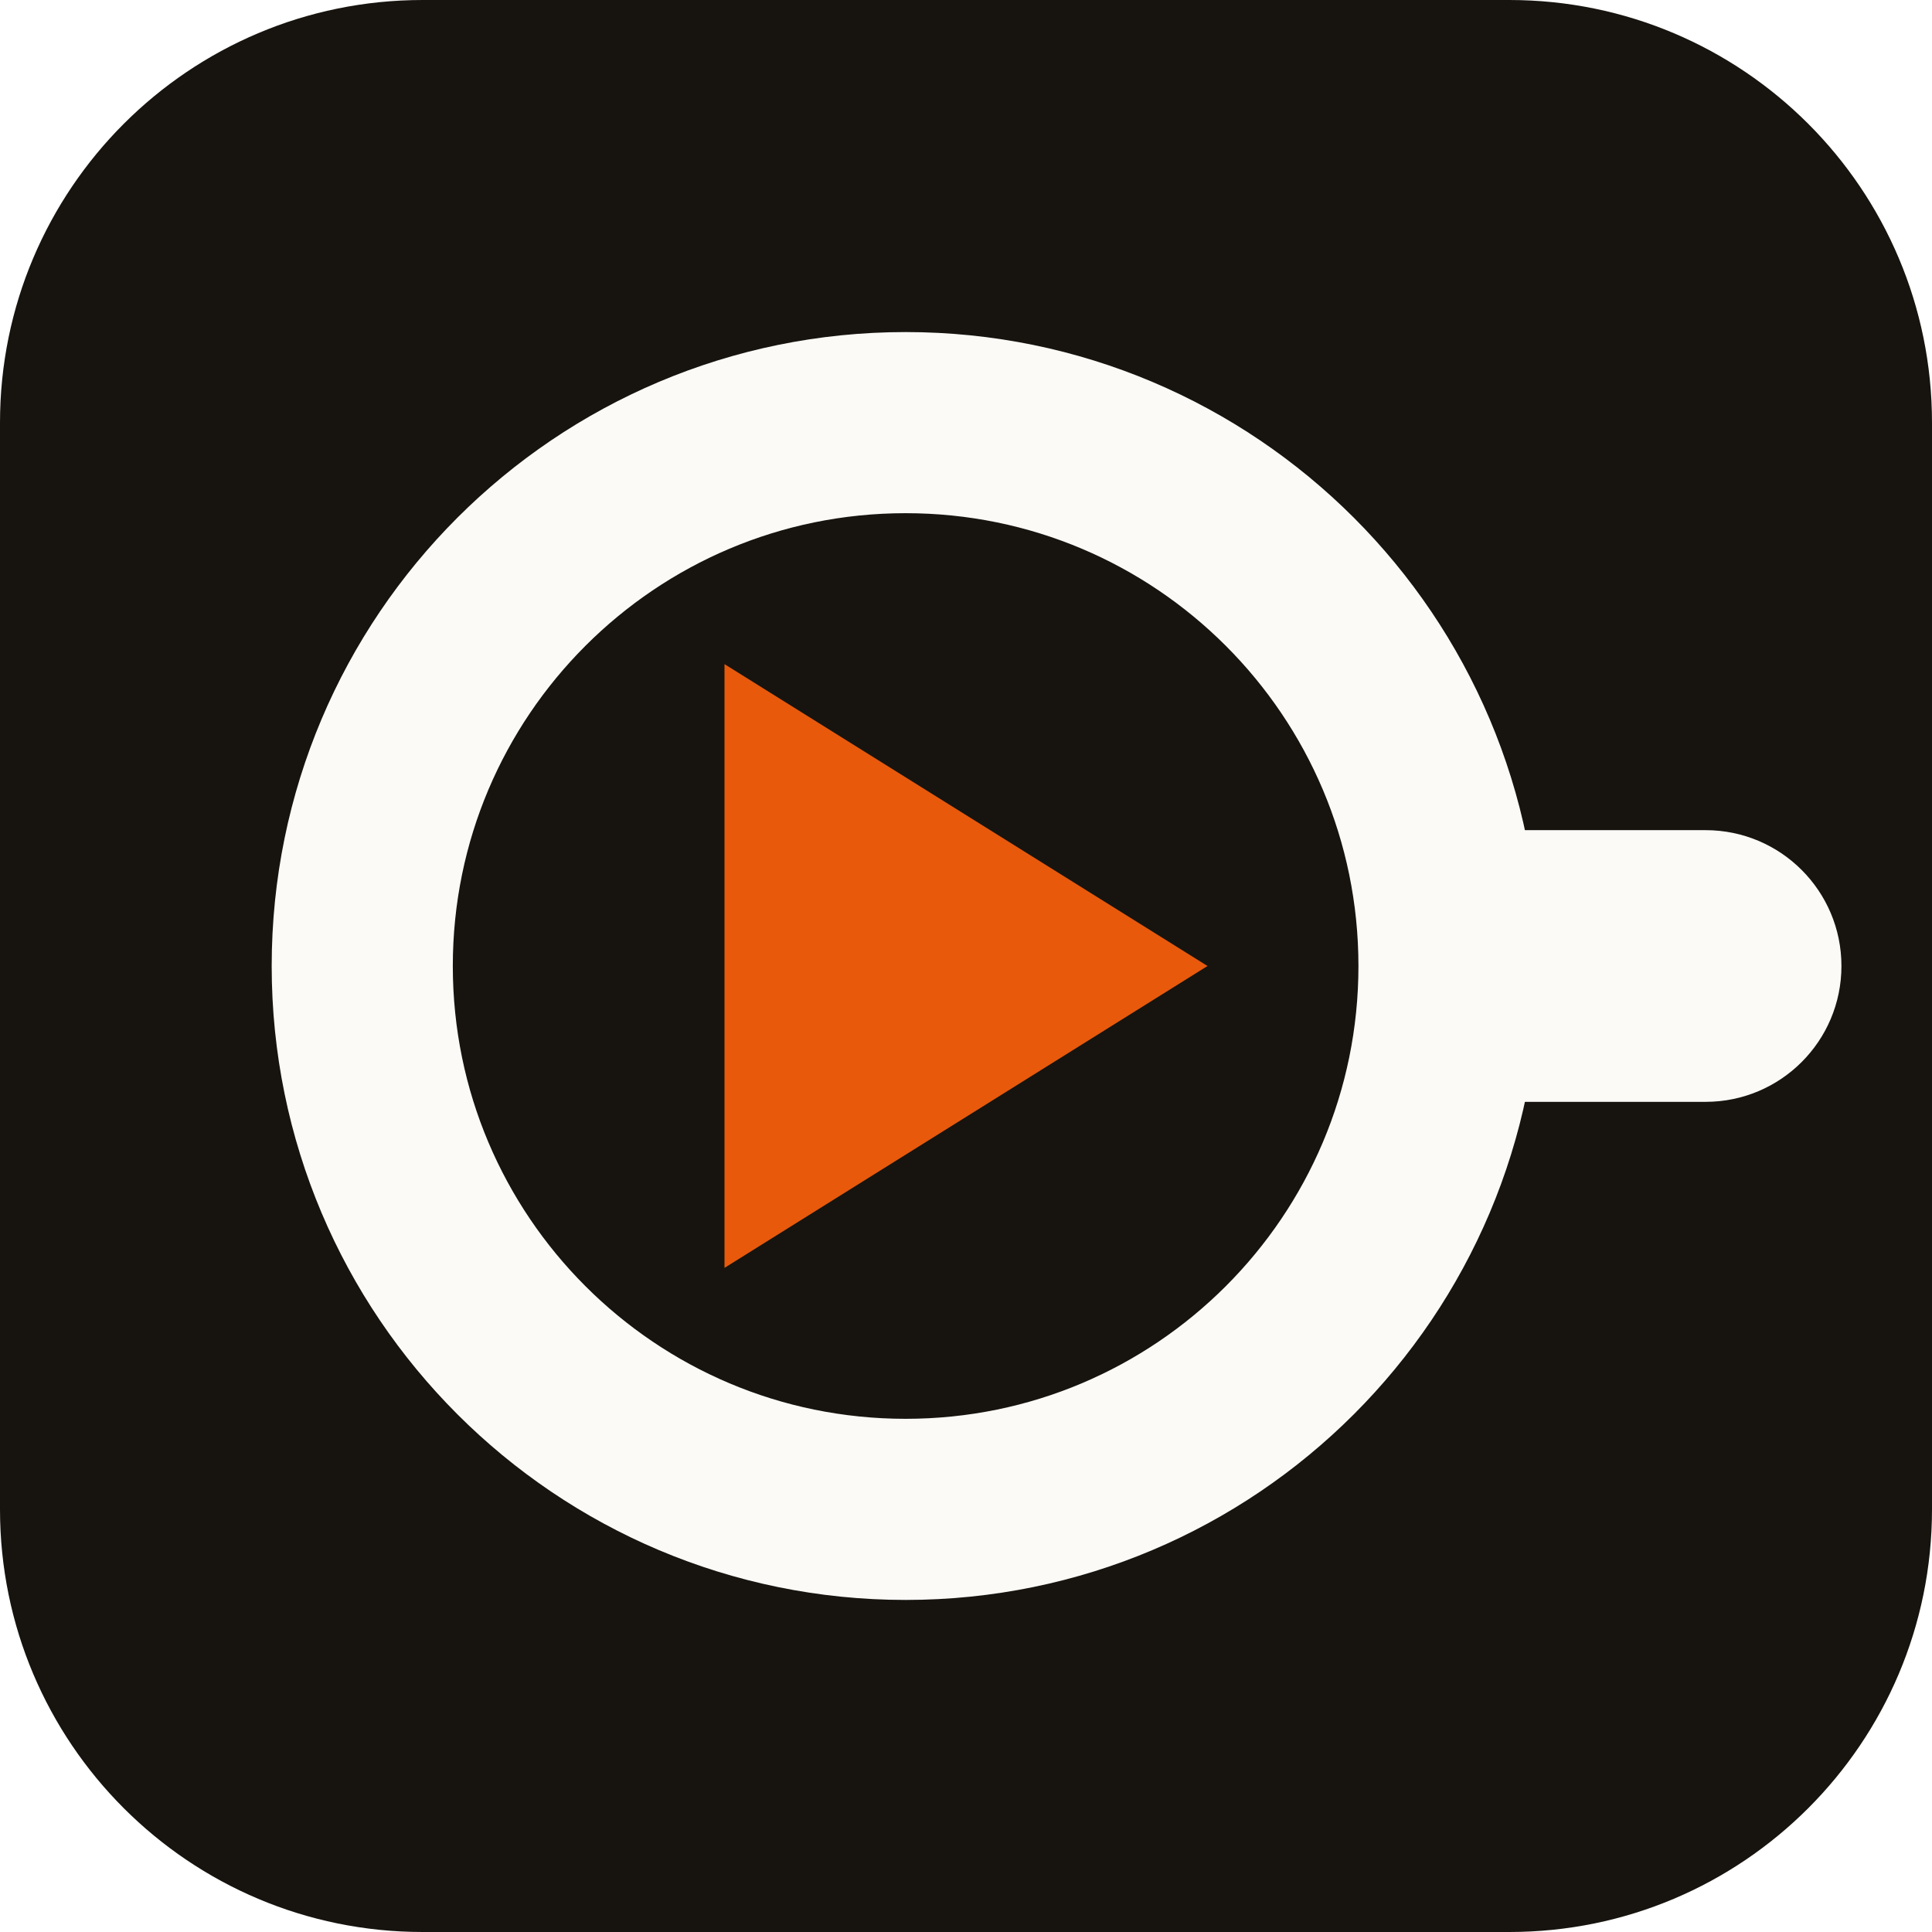
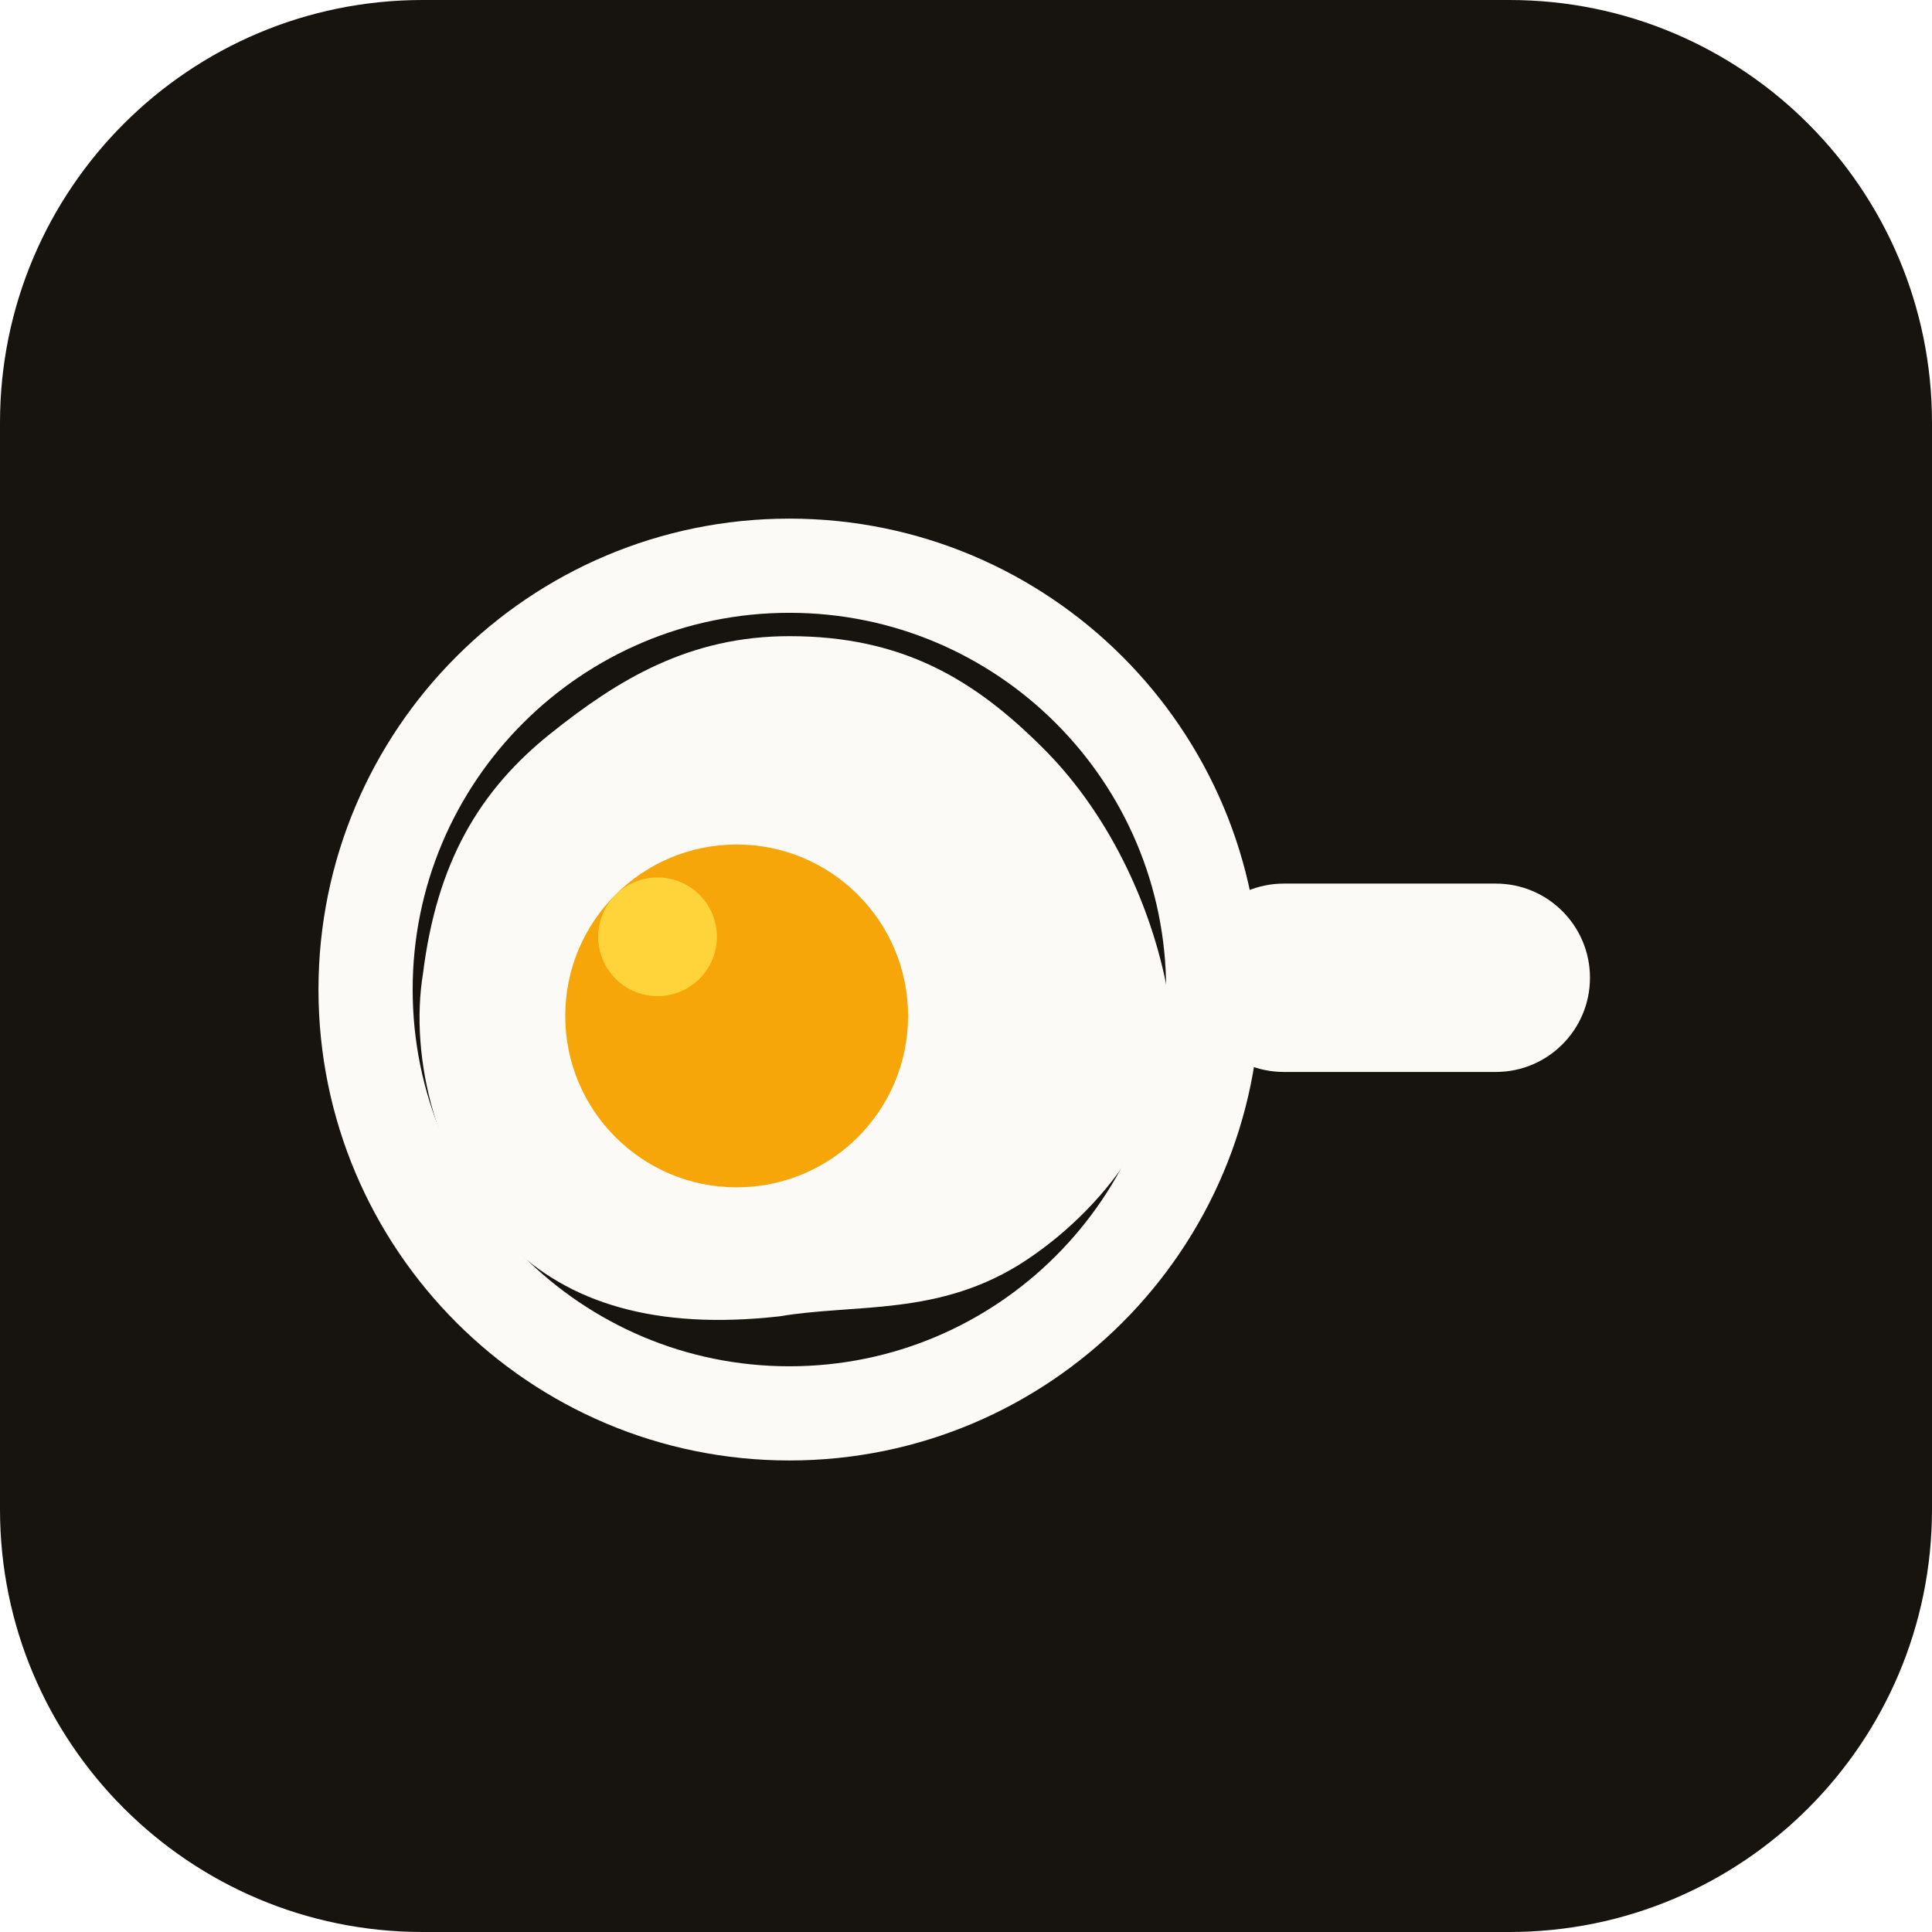
<svg xmlns="http://www.w3.org/2000/svg" viewBox="0 0 64 64" role="img" aria-label="FoodPlay">
  <rect width="64" height="64" rx="14" fill="#17140f" />
-   <path d="M24 22 L24 42 L40 32 Z" fill="#e8590c" />
-   <rect x="46" y="27.5" width="15" height="9" rx="4.5" fill="#fbfaf7" />
-   <circle cx="30" cy="32" r="18" fill="none" stroke="#fbfaf7" stroke-width="6" />
+   <g transform="translate(4.31 7.04) scale(0.39)">
+     <rect x="90" y="57" width="34" height="16" rx="8" fill="#fbfaf7" />
+     <circle cx="56" cy="66" r="36" fill="none" stroke="#fbfaf7" stroke-width="8" />
+     <g transform="translate(56 66) scale(1.12) translate(-56 -66)">
+       <path d="M56 41C64 41 69 44 74 49 79 54 82 61 83 67 84 74 79 81 73 85 67 89 61 88 55 89 46 90 40 88 36 84 31 79 29 71 30 65 31 57 34 52 39 48 44 44 49 41 56 41Z" fill="#fbfaf7" stroke="#fbfaf7" stroke-width="3.6" stroke-linejoin="round" />
+       <circle cx="52" cy="68" r="13" fill="#f6a609" />
+       <circle cx="46" cy="62" r="4.5" fill="#ffd43b" />
+     </g>
+   </g>
</svg>
